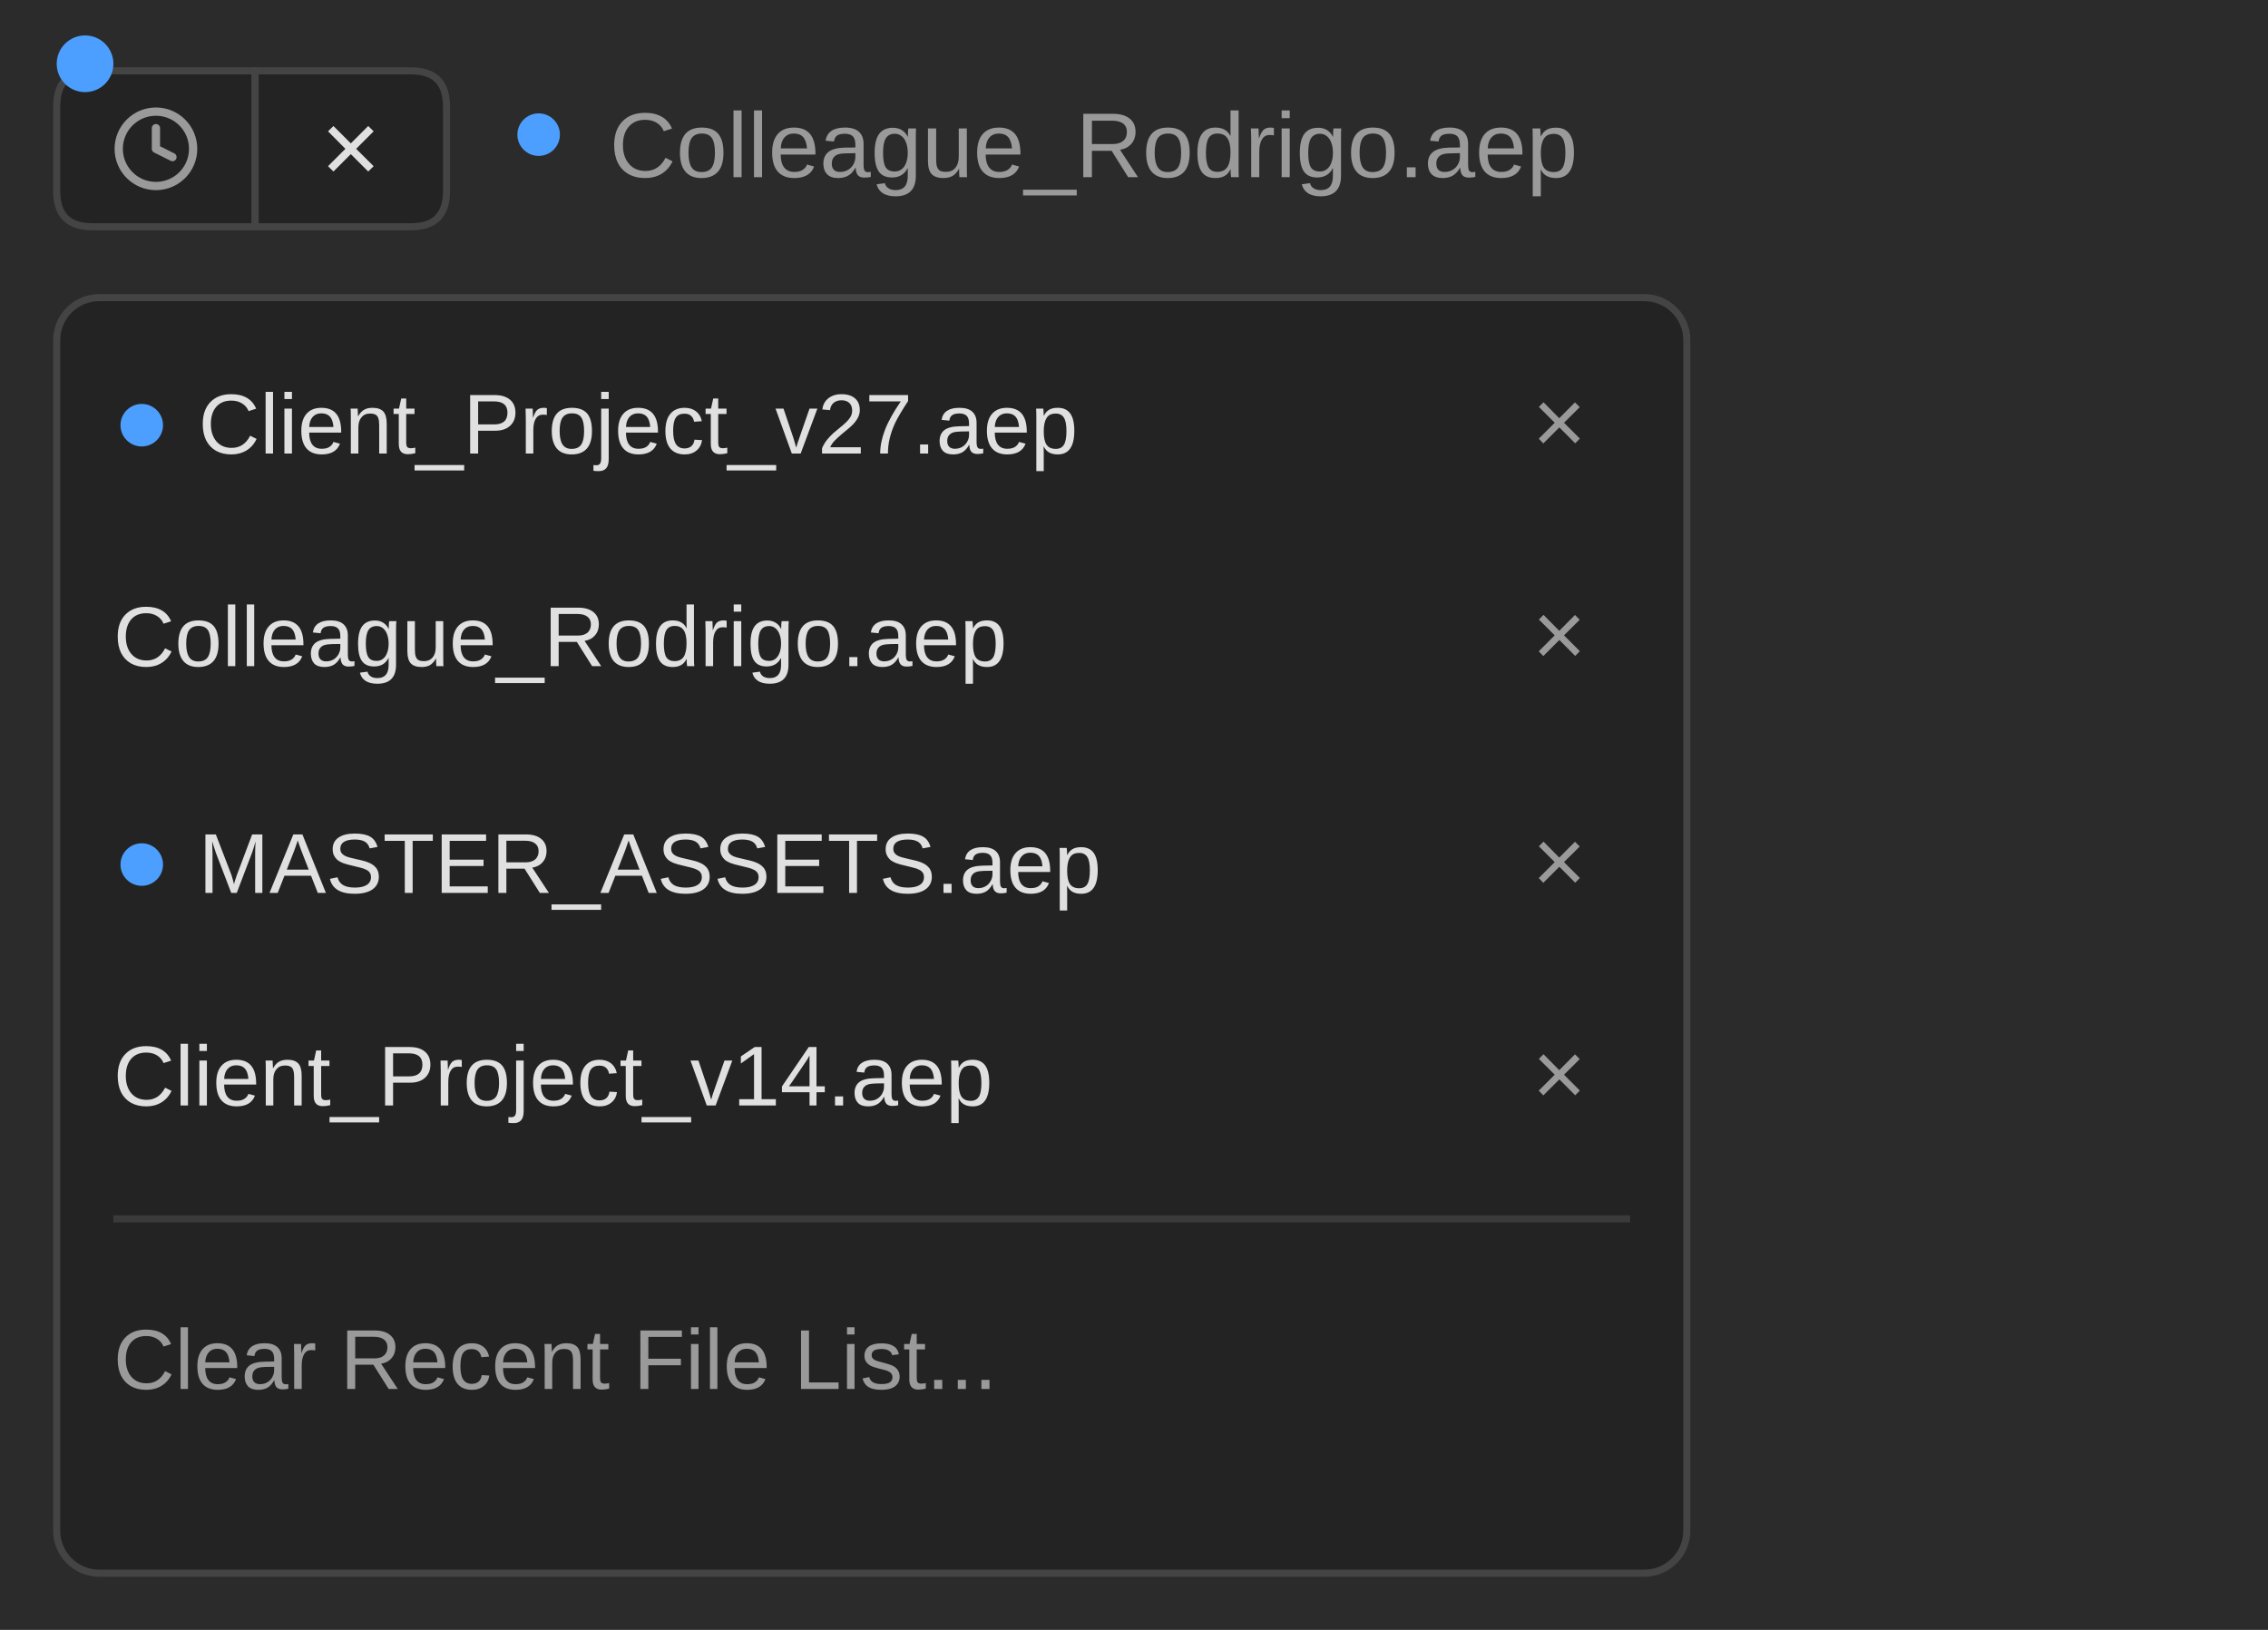
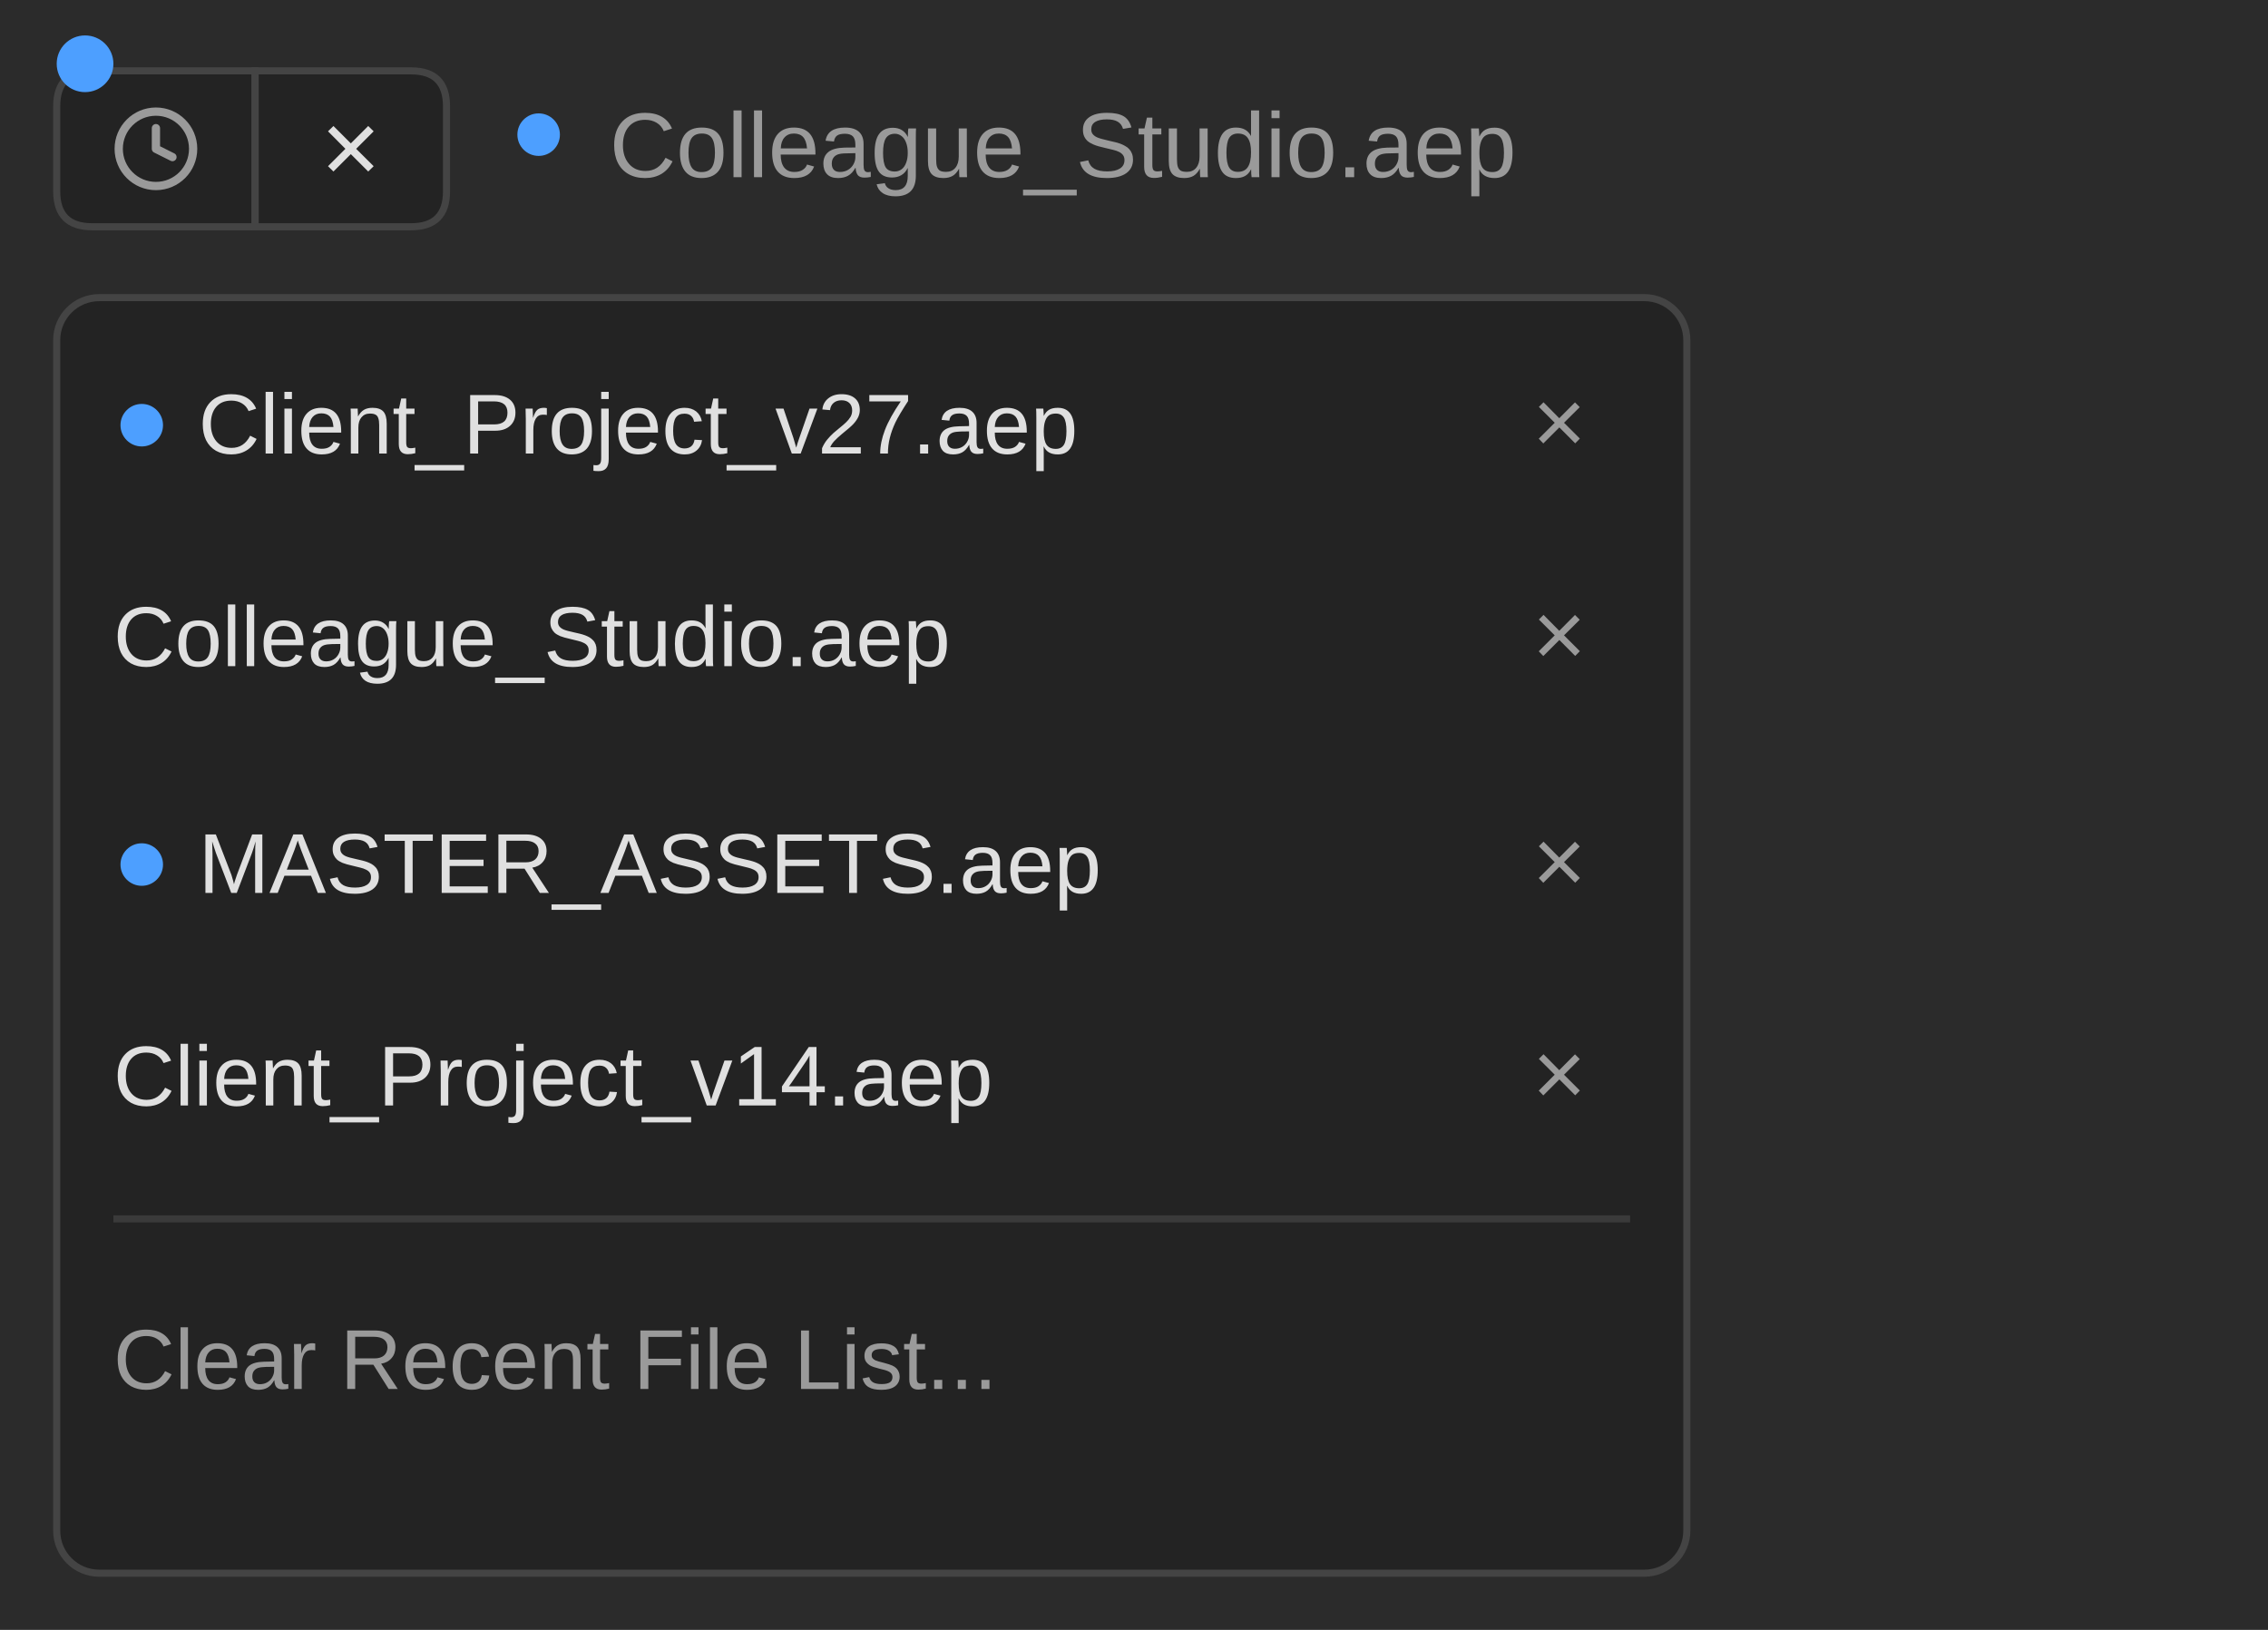
<svg xmlns="http://www.w3.org/2000/svg" viewBox="0 0 320 230" font-family="Arial">
  <rect width="320" height="230" fill="#2b2b2b" />
  <path d="M13,10 H36 V32 H13 Q8,32 8,27 V15 Q8,10 13,10 Z" fill="#232323" stroke="#444" />
  <circle cx="12" cy="9" r="4" fill="#4d9fff" />
  <g transform="translate(22,21) scale(0.5833)" fill="none" stroke="#9a9a9a" stroke-width="2" stroke-linecap="round" stroke-linejoin="round">
    <circle r="9" />
    <polyline points="0,-5 0,0 4,2" />
  </g>
  <path d="M36,10 H58 Q63,10 63,15 V27 Q63,32 58,32 H36 Z" fill="#232323" stroke="#444" />
  <text x="49.5" y="25" fill="#e0e0e0" font-size="11" text-anchor="middle">✕</text>
  <circle cx="76" cy="19" r="3" fill="#4d9fff" />
-   <text x="86" y="25" fill="#9a9a9a" font-size="13">Colleague_Rodrigo.aep</text>
+   <text x="86" y="25" fill="#9a9a9a" font-size="13">Colleague_Studio.aep</text>
  <rect x="8" y="42" width="230" height="180" rx="6" fill="#232323" stroke="#444" />
  <g font-size="12" fill="#e0e0e0">
    <circle cx="20" cy="60" r="3" fill="#4d9fff" />
    <text x="28" y="64">Client_Project_v27.aep</text>
    <text x="220" y="64" fill="#9a9a9a" text-anchor="middle" font-size="13">×</text>
-     <text x="16" y="94">Colleague_Rodrigo.aep</text>
+     <text x="16" y="94">Colleague_Studio.aep</text>
    <text x="220" y="94" fill="#9a9a9a" text-anchor="middle" font-size="13">×</text>
    <circle cx="20" cy="122" r="3" fill="#4d9fff" />
    <text x="28" y="126">MASTER_ASSETS.aep</text>
    <text x="220" y="126" fill="#9a9a9a" text-anchor="middle" font-size="13">×</text>
    <text x="16" y="156">Client_Project_v14.aep</text>
    <text x="220" y="156" fill="#9a9a9a" text-anchor="middle" font-size="13">×</text>
  </g>
  <line x1="16" y1="172" x2="230" y2="172" stroke="#3a3a3a" />
  <text x="16" y="196" fill="#9a9a9a" font-size="12">Clear Recent File List...</text>
</svg>
